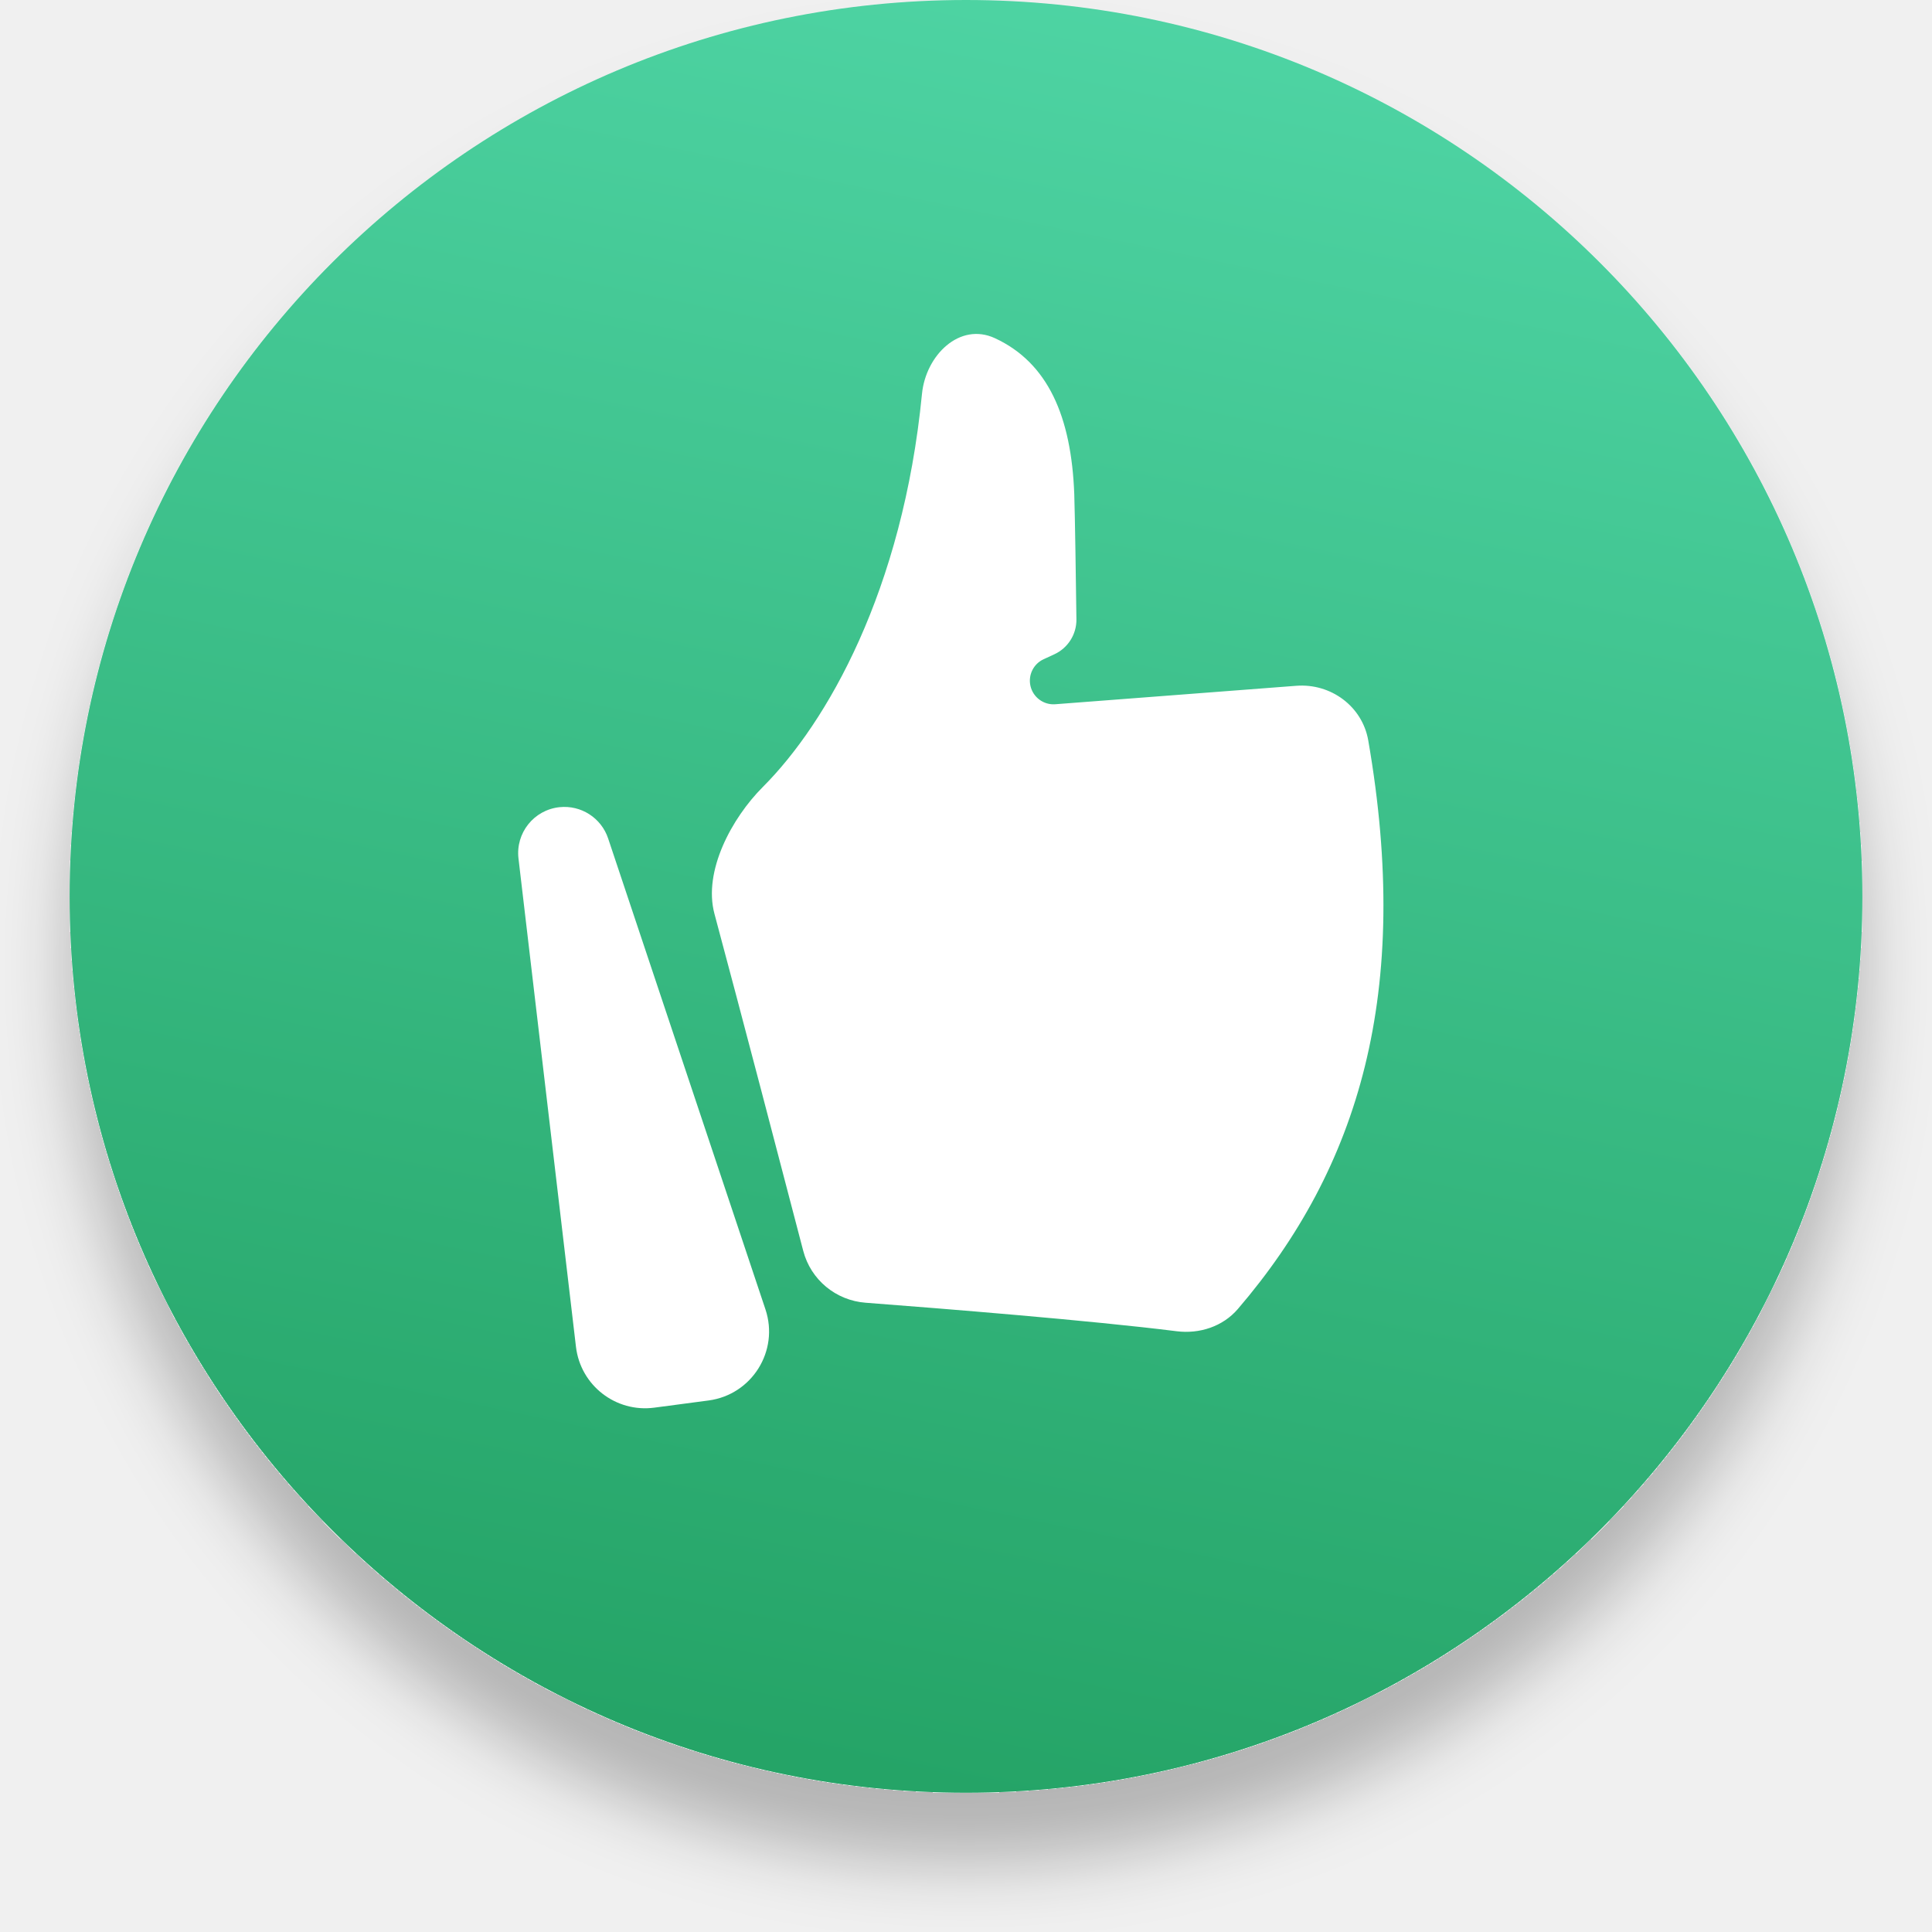
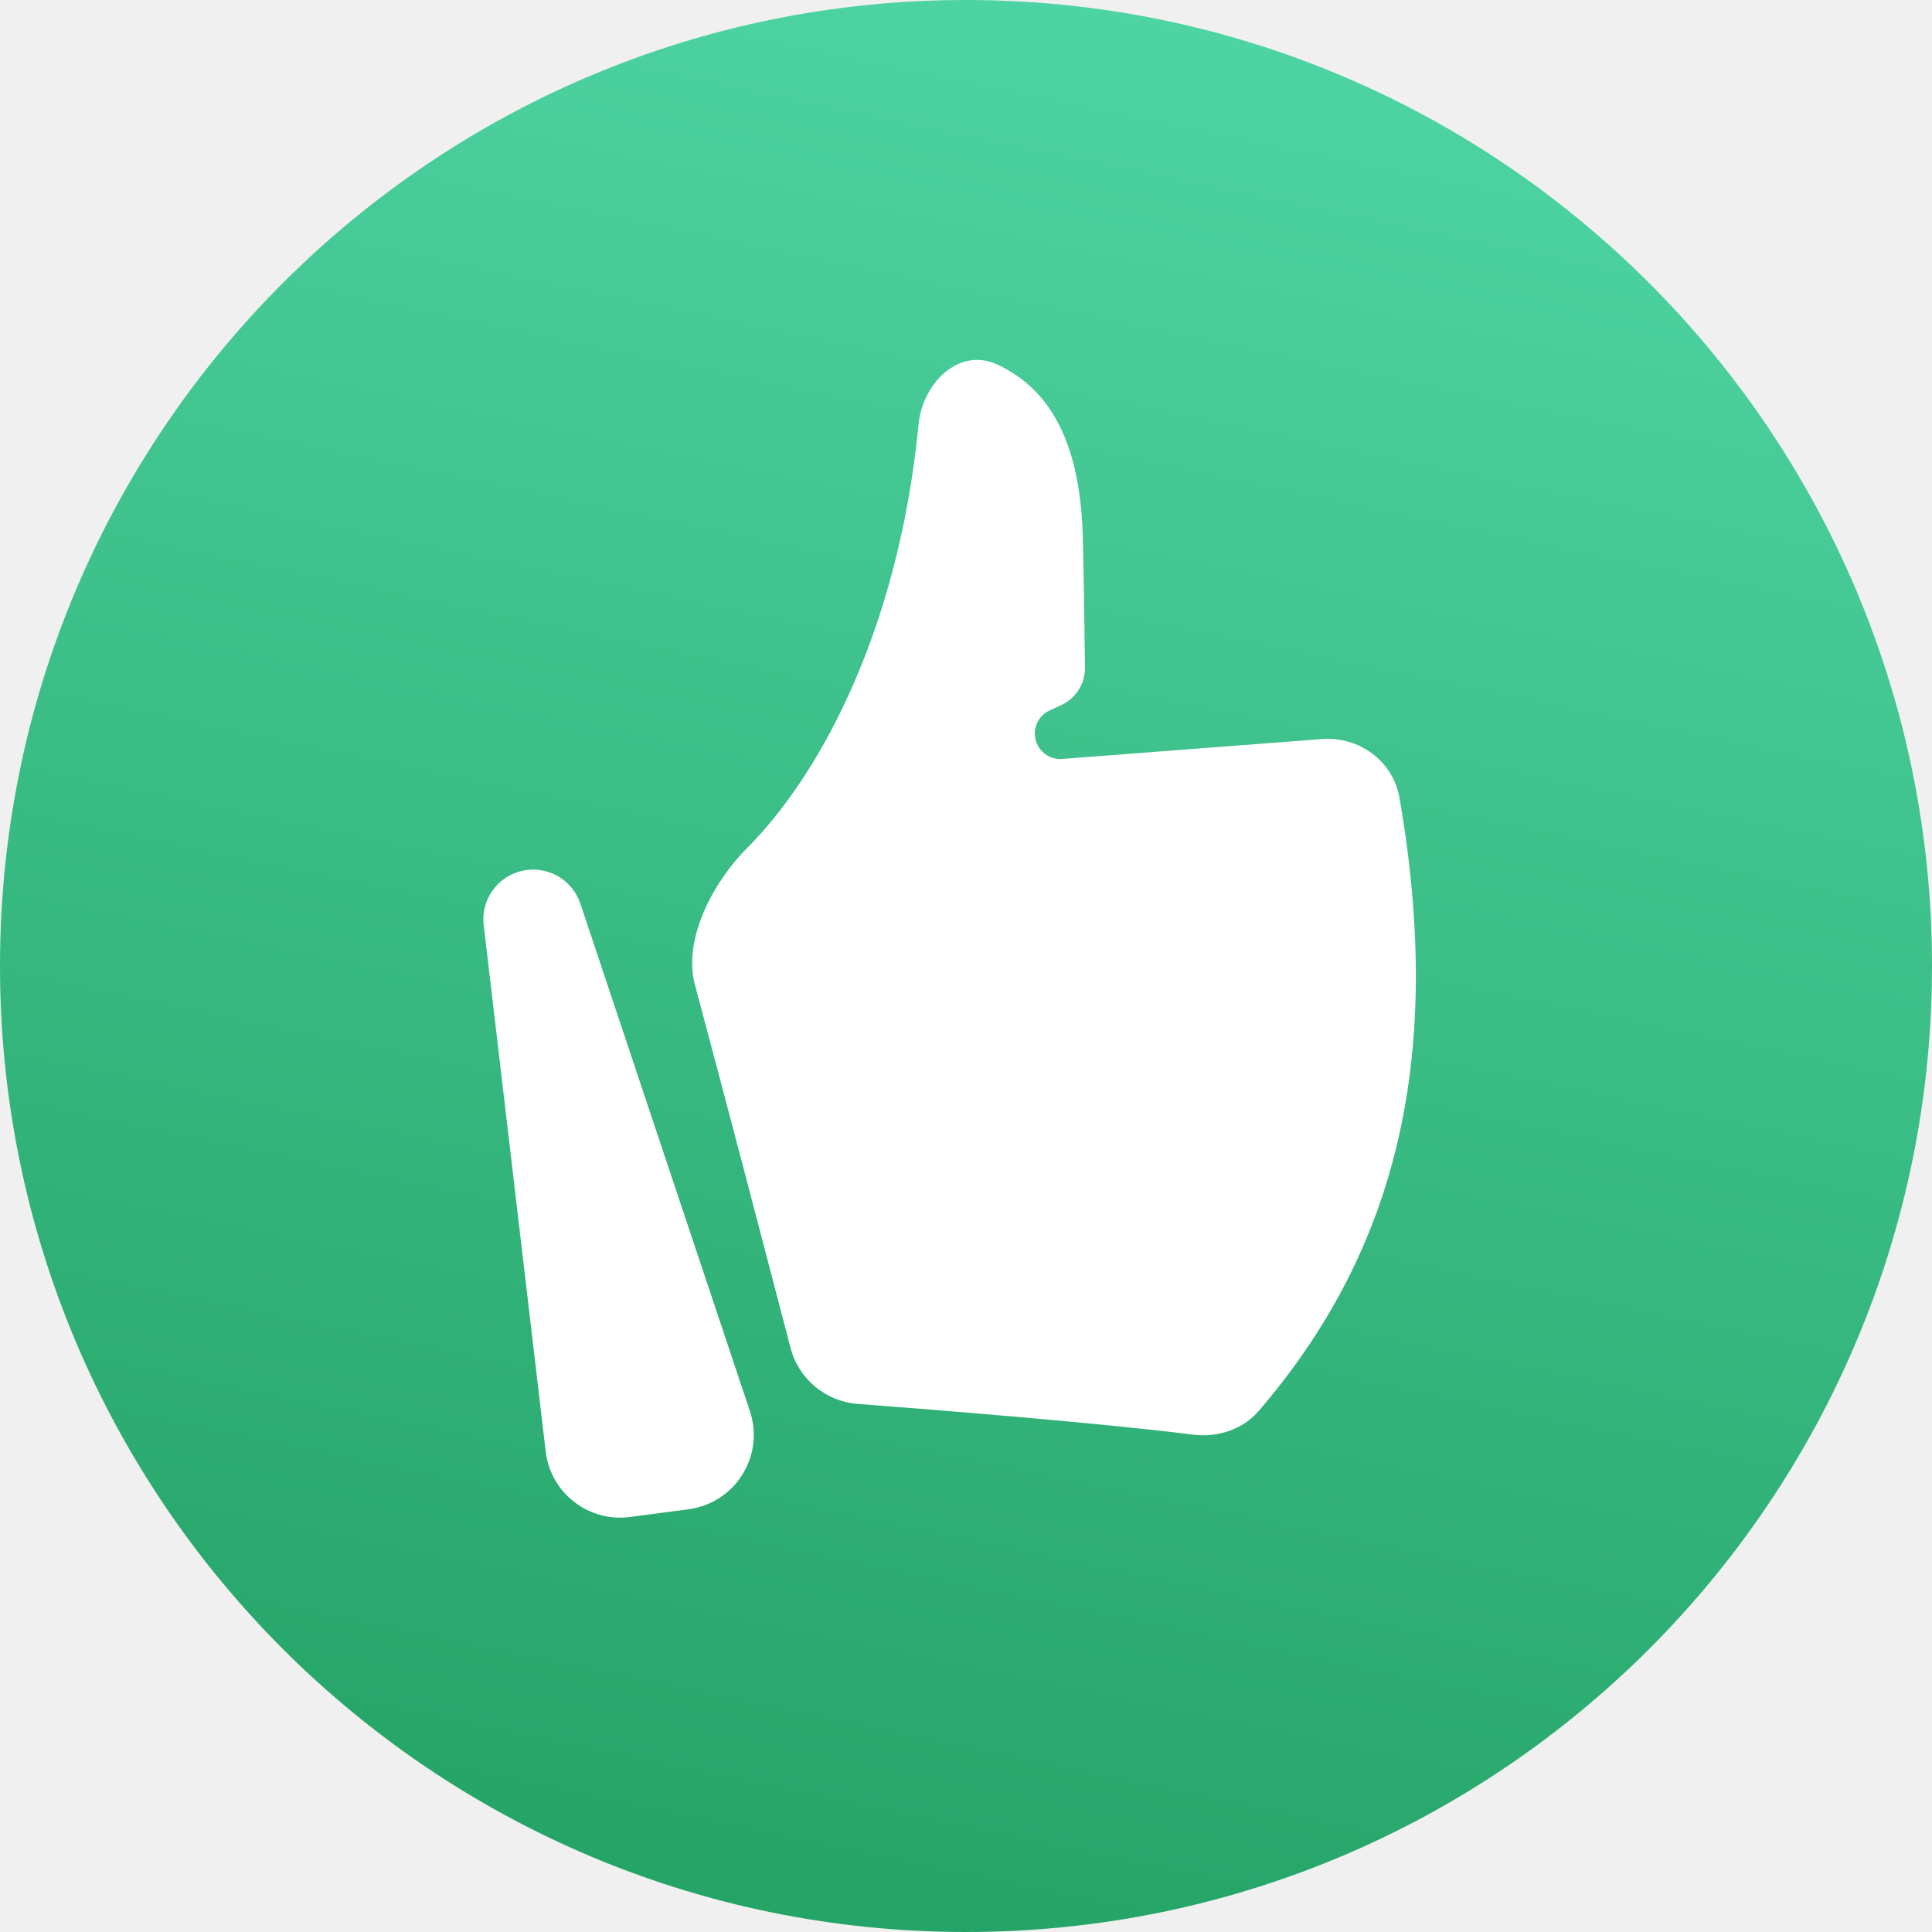
- <svg xmlns="http://www.w3.org/2000/svg" width="111" height="111" viewBox="0 0 111 111" fill="none">
-   <g filter="url(#filter0_d_381_571)">
-     <g filter="url(#filter1_b_381_571)">
-       <circle cx="55.5" cy="51.5" r="51.5" fill="url(#paint0_linear_381_571)" />
-     </g>
-     <path fill-rule="evenodd" clip-rule="evenodd" d="M49.731 74.846C48.02 74.716 46.581 73.525 46.148 71.864C44.961 67.31 42.574 58.183 41.048 52.502C40.391 50.055 42.04 47.003 43.83 45.211C47.509 41.529 51.864 33.937 52.971 22.631C53.188 20.41 55.136 18.492 57.161 19.43C60.207 20.841 61.55 23.926 61.72 28.379C61.764 29.723 61.817 33.503 61.844 35.584C61.855 36.446 61.356 37.232 60.572 37.593L59.961 37.874C59.376 38.142 59.06 38.785 59.204 39.412C59.355 40.066 59.961 40.513 60.631 40.461L74.478 39.401C76.462 39.25 78.271 40.58 78.611 42.541C81.12 57.004 78.092 67.072 71.121 75.204C70.257 76.213 68.919 76.65 67.601 76.484C62.674 75.865 54.159 75.183 49.731 74.846ZM37.589 80.875C35.376 81.168 33.352 79.594 33.091 77.377L29.789 49.324C29.616 47.856 30.676 46.53 32.146 46.375C33.384 46.245 34.546 46.992 34.94 48.173L43.978 75.229C44.775 77.613 43.201 80.132 40.709 80.462L37.589 80.875Z" fill="white" />
-   </g>
+ <svg xmlns="http://www.w3.org/2000/svg" width="103" height="103" viewBox="0 0 103 103" fill="none">
+   <circle cx="51.5" cy="51.5" r="51.5" fill="url(#paint0_linear_381_571)" />
+   <path fill-rule="evenodd" clip-rule="evenodd" d="M45.731 74.846C44.02 74.716 42.581 73.525 42.148 71.864C40.961 67.31 38.574 58.183 37.048 52.502C36.391 50.055 38.04 47.003 39.83 45.211C43.509 41.529 47.864 33.937 48.971 22.631C49.188 20.41 51.136 18.492 53.161 19.43C56.207 20.841 57.55 23.926 57.72 28.379C57.764 29.723 57.817 33.503 57.844 35.584C57.855 36.446 57.356 37.232 56.572 37.593L55.961 37.874C55.376 38.142 55.06 38.785 55.204 39.412C55.355 40.066 55.961 40.513 56.631 40.461L70.478 39.401C72.462 39.25 74.271 40.58 74.611 42.541C77.12 57.004 74.092 67.072 67.121 75.204C66.257 76.213 64.919 76.65 63.601 76.484C58.674 75.865 50.159 75.183 45.731 74.846ZM33.589 80.875C31.376 81.168 29.352 79.594 29.091 77.377L25.789 49.324C25.616 47.856 26.676 46.53 28.146 46.375C29.384 46.245 30.546 46.992 30.94 48.173L39.978 75.229C40.775 77.613 39.201 80.132 36.709 80.462L33.589 80.875Z" fill="white" />
  <defs>
-     <filter id="filter0_d_381_571" x="0" y="0" width="111" height="111" filterUnits="userSpaceOnUse" color-interpolation-filters="sRGB">
-       <feFlood flood-opacity="0" result="BackgroundImageFix" />
-       <feColorMatrix in="SourceAlpha" type="matrix" values="0 0 0 0 0 0 0 0 0 0 0 0 0 0 0 0 0 0 127 0" result="hardAlpha" />
-       <feOffset dy="4" />
-       <feGaussianBlur stdDeviation="2" />
-       <feComposite in2="hardAlpha" operator="out" />
-       <feColorMatrix type="matrix" values="0 0 0 0 0 0 0 0 0 0 0 0 0 0 0 0 0 0 0.25 0" />
-       <feBlend mode="normal" in2="BackgroundImageFix" result="effect1_dropShadow_381_571" />
-       <feBlend mode="normal" in="SourceGraphic" in2="effect1_dropShadow_381_571" result="shape" />
-     </filter>
-     <filter id="filter1_b_381_571" x="-116.175" y="-120.175" width="343.35" height="343.35" filterUnits="userSpaceOnUse" color-interpolation-filters="sRGB">
-       <feFlood flood-opacity="0" result="BackgroundImageFix" />
-       <feGaussianBlur in="BackgroundImageFix" stdDeviation="60.087" />
-       <feComposite in2="SourceAlpha" operator="in" result="effect1_backgroundBlur_381_571" />
-       <feBlend mode="normal" in="SourceGraphic" in2="effect1_backgroundBlur_381_571" result="shape" />
-     </filter>
-     <linearGradient id="paint0_linear_381_571" x1="76.91" y1="-1.03859e-06" x2="55.5" y2="103" gradientUnits="userSpaceOnUse">
+     <linearGradient id="paint0_linear_381_571" x1="72.91" y1="-1.03859e-06" x2="51.5" y2="103" gradientUnits="userSpaceOnUse">
      <stop stop-color="#4FD5A5" />
      <stop offset="1" stop-color="#25A467" />
    </linearGradient>
  </defs>
</svg>
